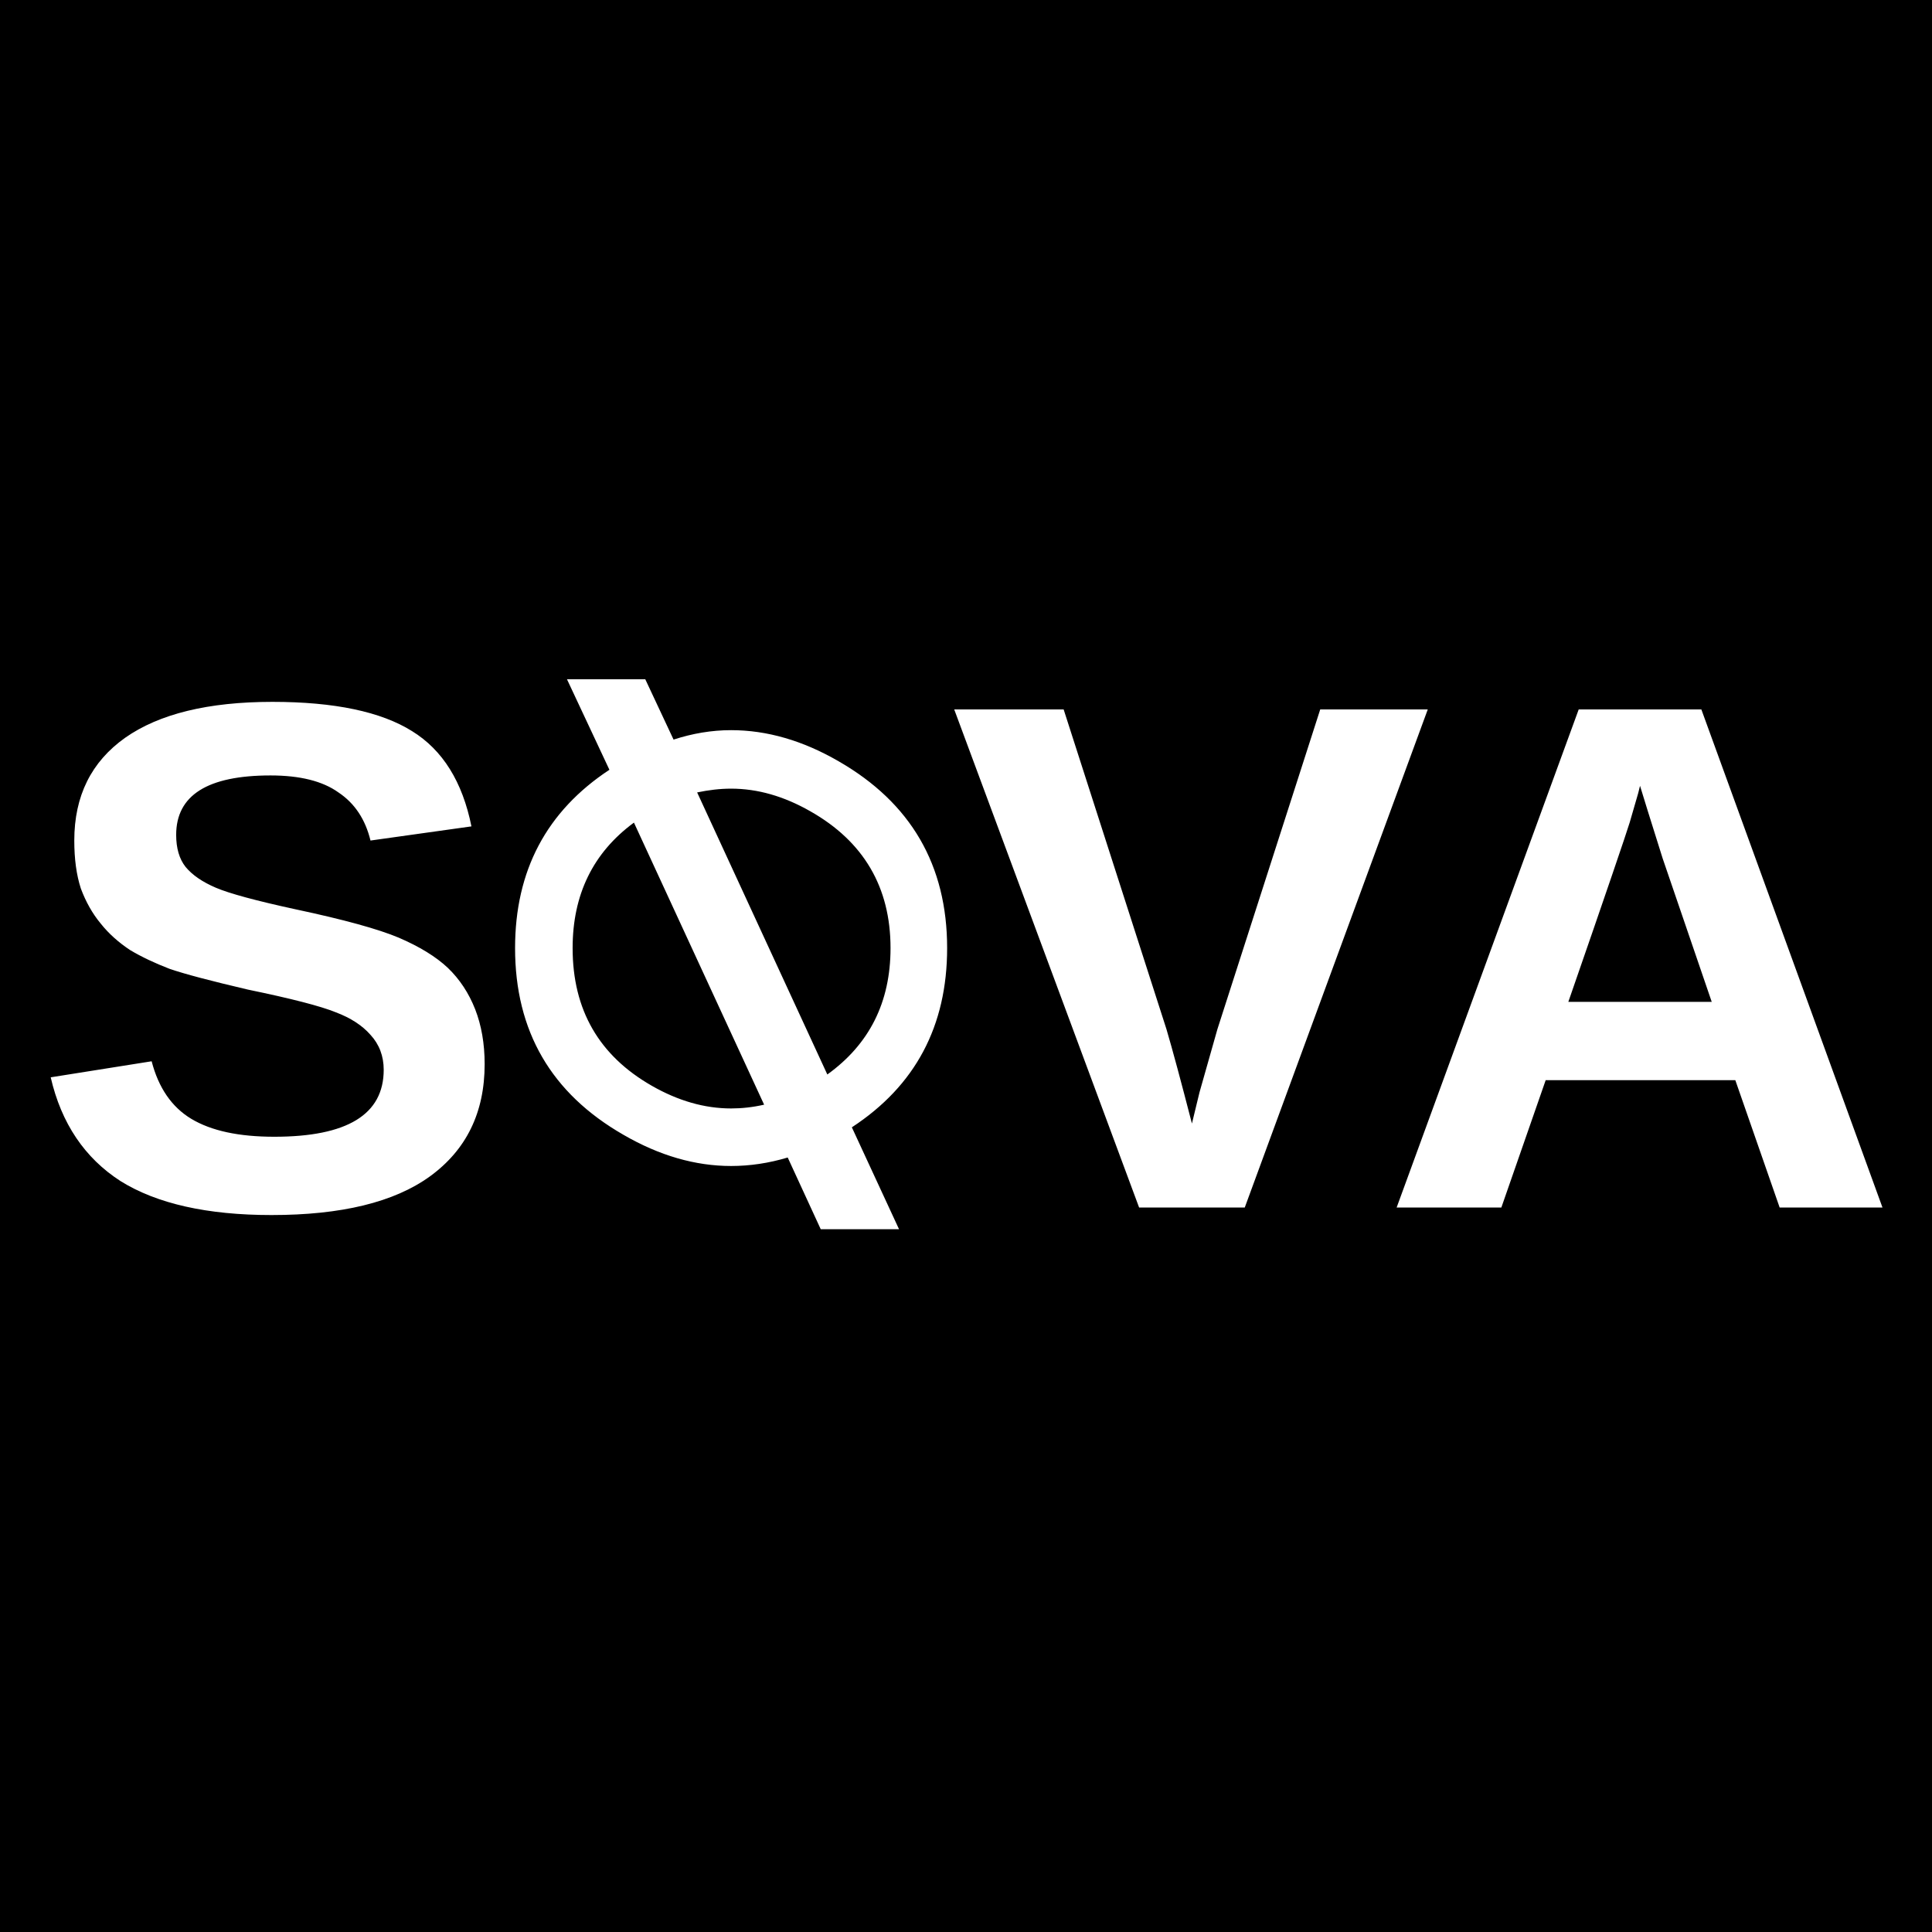
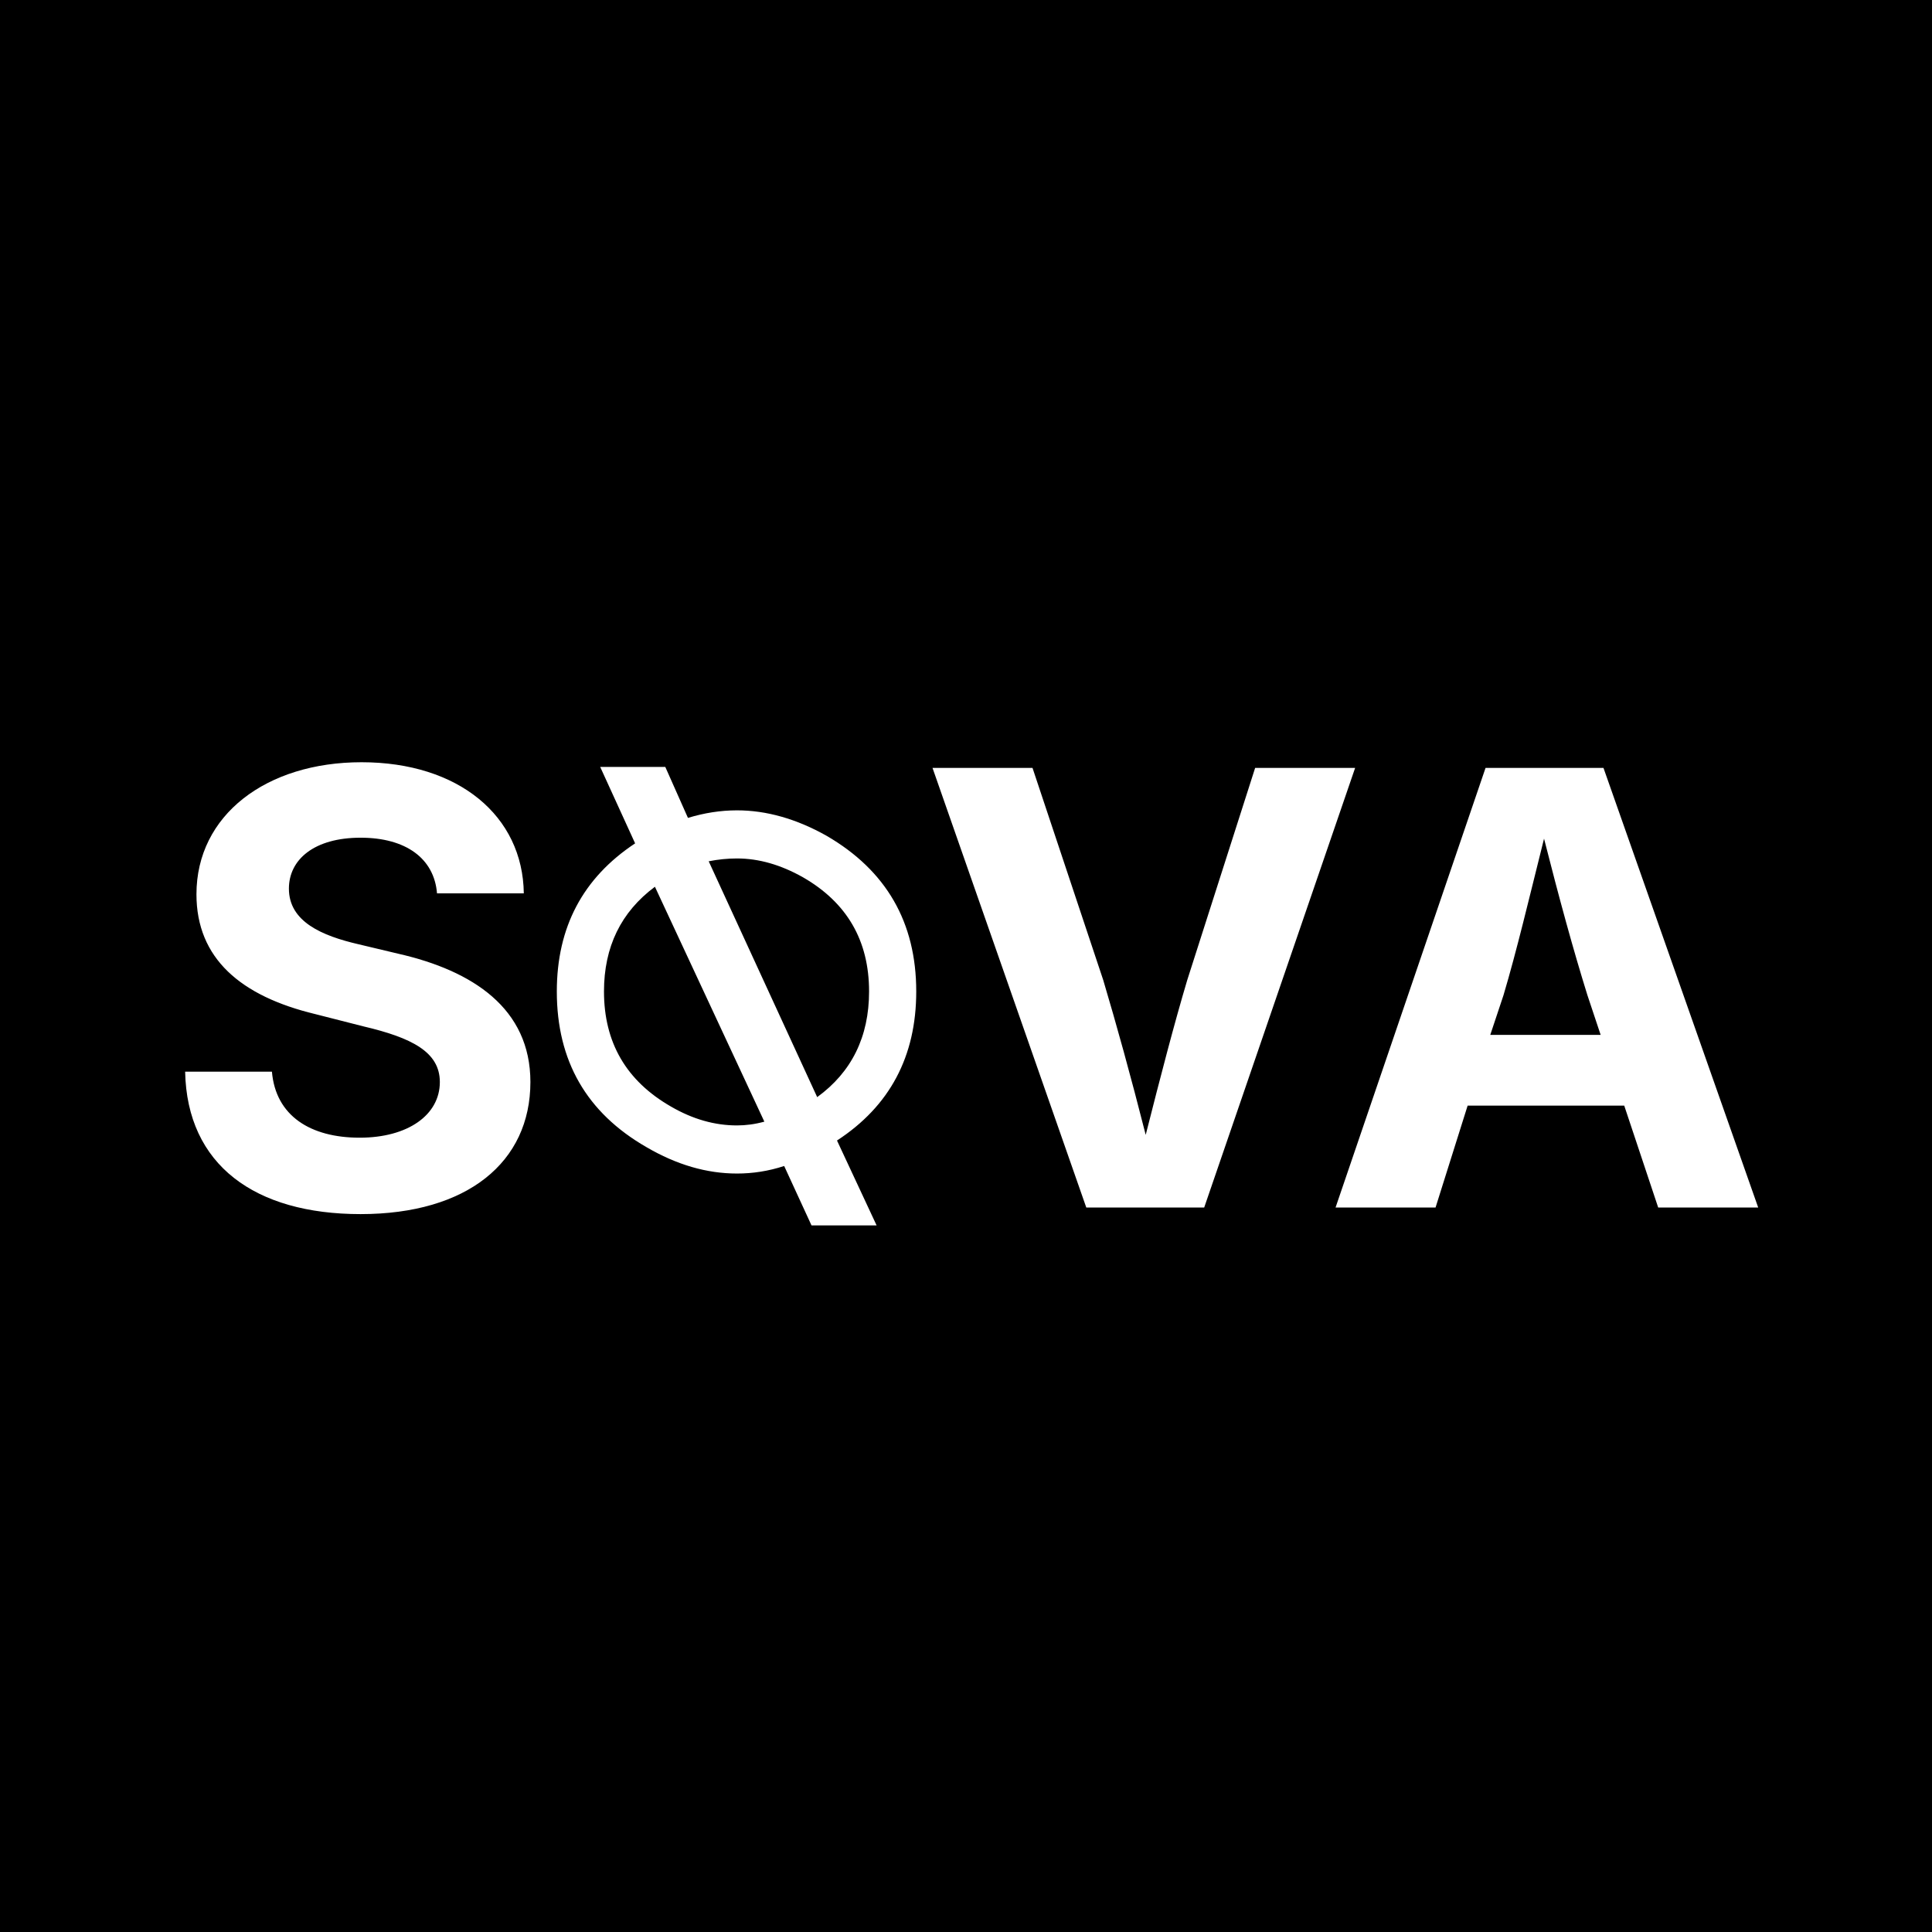
<svg xmlns="http://www.w3.org/2000/svg" viewBox="0 0 32 32" width="32" height="32">
  <rect width="32" height="32" fill="black" />
-   <text x="16" y="20" font-family="Arial, sans-serif" font-size="12" font-weight="bold" text-anchor="middle" fill="white">
+   <text x="16" y="20" font-family="changeling-neo, Inter, system-ui, Avenir, Helvetica, Arial, sans-serif" font-size="10" font-weight="bold" text-anchor="middle" fill="white">
    S⍉VA
  </text>
</svg>
